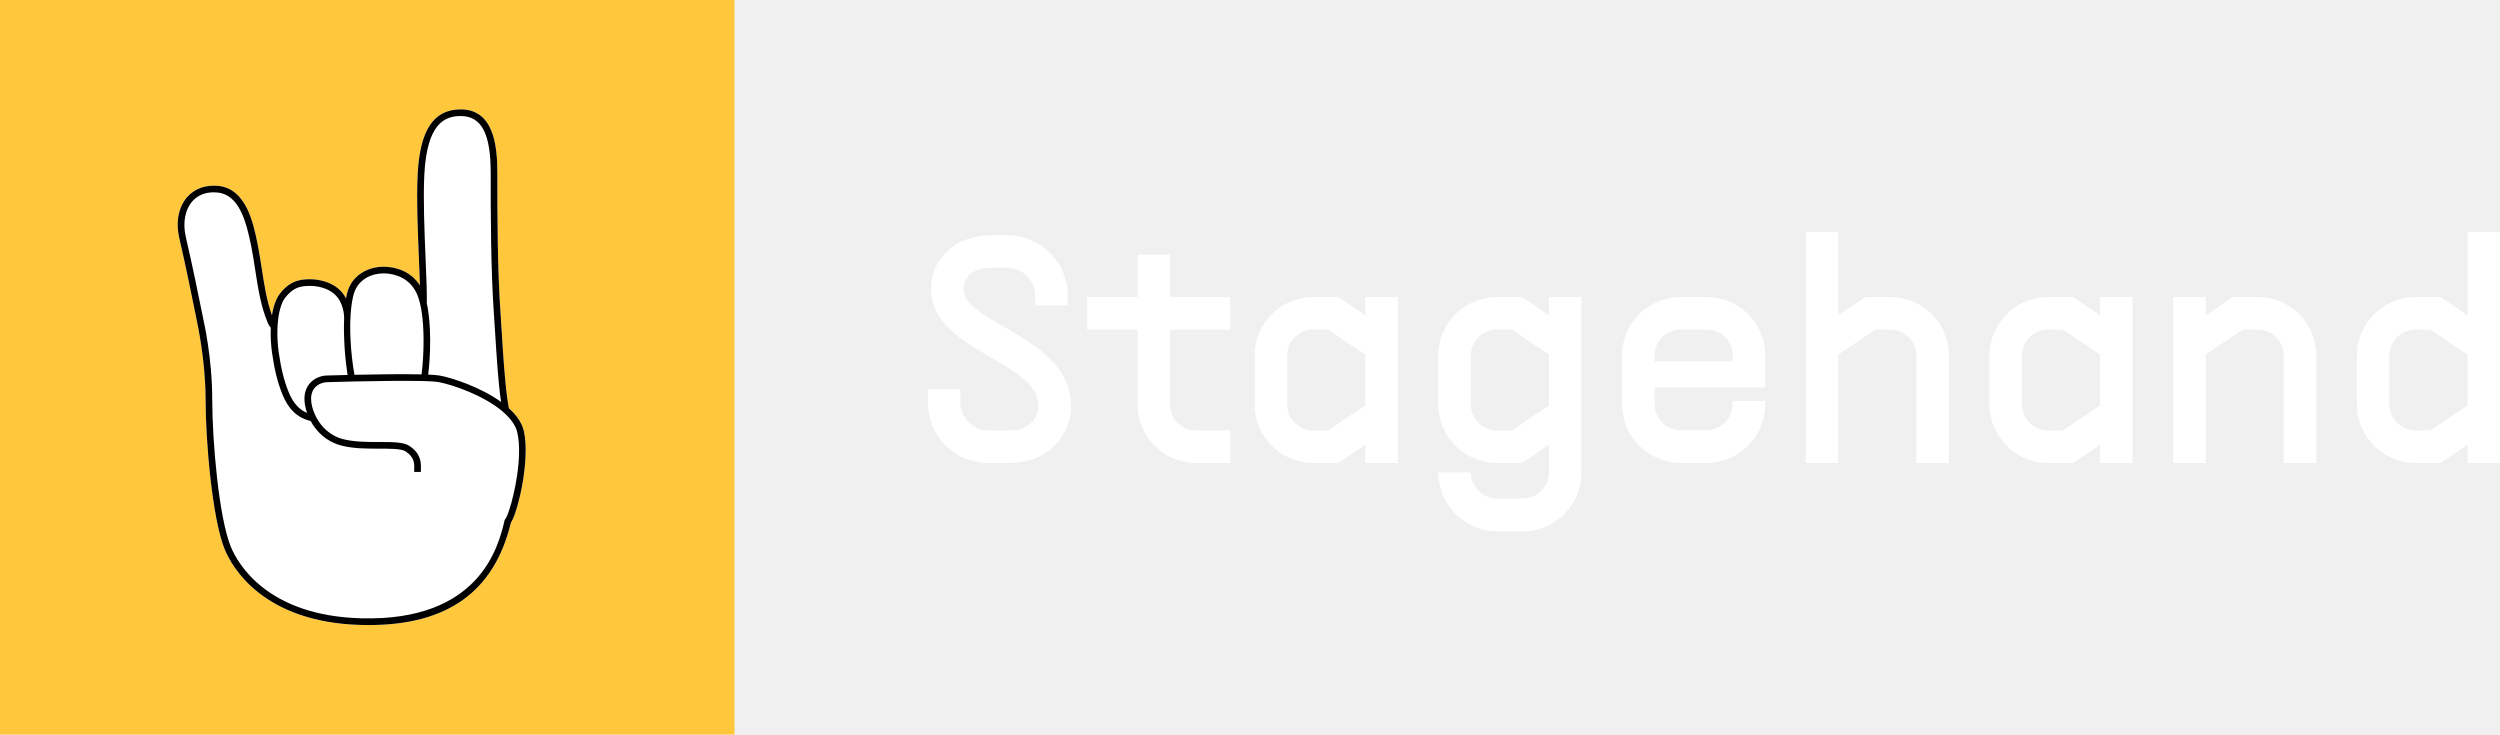
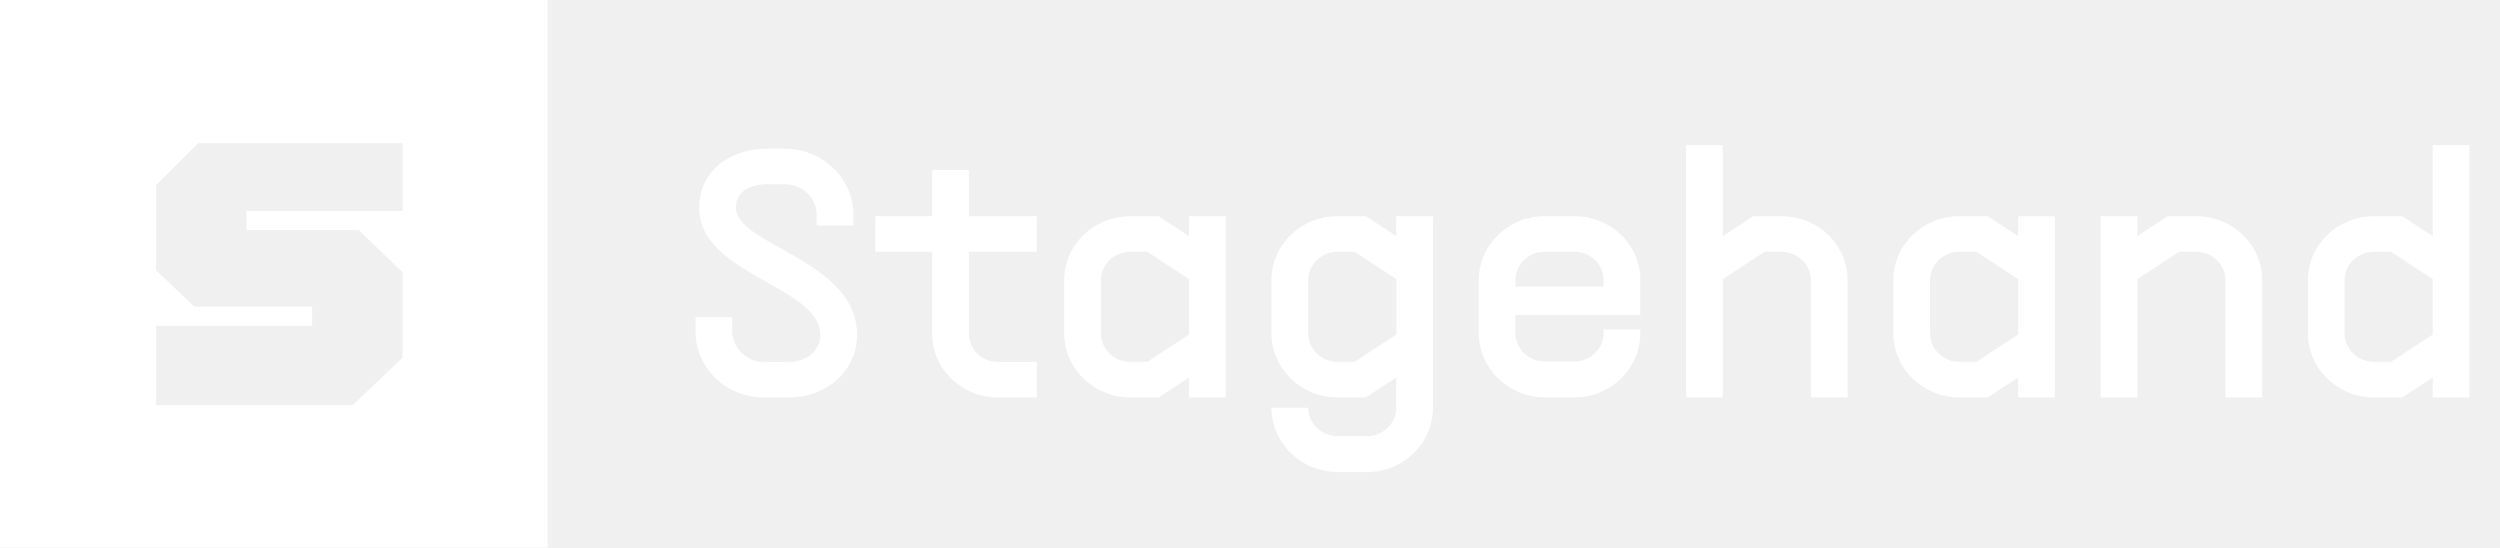
- <svg xmlns="http://www.w3.org/2000/svg" width="194" height="57" viewBox="0 0 194 57" fill="none">
-   <path d="M72 30.222H74.525V31.232C74.525 32.418 75.51 33.403 76.697 33.403H78.388C79.676 33.403 80.585 32.595 80.585 31.484C80.585 28 72.252 27.242 72.252 22.445C72.252 19.97 74.197 18.253 76.949 18.253H78.136C80.737 18.253 82.858 20.349 82.858 22.95V23.707H80.332V22.95C80.332 21.738 79.348 20.778 78.136 20.778H76.949C75.585 20.778 74.778 21.409 74.778 22.445C74.778 25.121 83.11 26.156 83.11 31.484C83.11 34.009 81.065 35.928 78.388 35.928H76.697C74.096 35.928 72 33.832 72 31.232V30.222Z" fill="white" />
-   <path d="M95.473 25.576H90.801V31.383C90.801 32.519 91.685 33.403 92.821 33.403H95.473V35.928H92.821C90.296 35.928 88.276 33.908 88.276 31.383V25.576H84.363V23.051H88.276V19.768H90.801V23.051H95.473V25.576Z" fill="white" />
-   <path d="M105.942 23.051H108.467V35.928H105.942V34.514L103.846 35.928H101.902C99.402 35.928 97.356 33.883 97.356 31.383V27.596C97.356 25.071 99.402 23.051 101.902 23.051H103.846L105.942 24.465V23.051ZM103.063 33.403L105.942 31.459V27.52L103.063 25.576H101.902C100.791 25.576 99.882 26.485 99.882 27.596V31.383C99.882 32.494 100.791 33.403 101.902 33.403H103.063Z" fill="white" />
-   <path d="M120.198 23.051H122.723V36.66C122.723 39.16 120.703 41.231 118.178 41.231H116.158C113.658 41.231 111.613 39.16 111.613 36.66H114.138C114.138 37.771 115.047 38.68 116.158 38.68H118.178C119.289 38.68 120.198 37.771 120.198 36.66V34.514L118.102 35.928H116.158C113.658 35.928 111.613 33.883 111.613 31.383V27.596C111.613 25.071 113.658 23.051 116.158 23.051H118.102L120.198 24.465V23.051ZM117.319 33.403L120.198 31.459V27.52L117.319 25.576H116.158C115.047 25.576 114.138 26.485 114.138 27.596V31.383C114.138 32.494 115.047 33.403 116.158 33.403H117.319Z" fill="white" />
-   <path d="M136.979 27.343V30.07H128.394V31.358C128.394 32.469 129.303 33.378 130.414 33.378H132.434C133.545 33.378 134.454 32.469 134.454 31.358V31.105H136.979V31.358C136.979 33.858 134.959 35.928 132.434 35.928H130.414C127.915 35.928 125.869 33.858 125.869 31.358V27.596C125.869 25.071 127.915 23.051 130.414 23.051H132.434C134.884 23.051 136.853 24.944 136.979 27.343ZM134.454 28.05V27.596C134.454 26.459 133.571 25.576 132.434 25.576H130.414C129.278 25.576 128.394 26.485 128.394 27.596V28.05H134.454Z" fill="white" />
-   <path d="M146.691 23.051C149.19 23.051 151.236 25.071 151.236 27.596V35.928H148.711V27.596C148.711 26.485 147.802 25.576 146.691 25.576H145.529L142.651 27.52V35.928H140.126V18.001H142.651V24.465L144.746 23.051H146.691Z" fill="white" />
-   <path d="M162.967 23.051H165.492V35.928H162.967V34.514L160.871 35.928H158.927C156.427 35.928 154.382 33.883 154.382 31.383V27.596C154.382 25.071 156.427 23.051 158.927 23.051H160.871L162.967 24.465V23.051ZM160.089 33.403L162.967 31.459V27.52L160.089 25.576H158.927C157.816 25.576 156.907 26.485 156.907 27.596V31.383C156.907 32.494 157.816 33.403 158.927 33.403H160.089Z" fill="white" />
-   <path d="M175.203 23.051C177.703 23.051 179.748 25.071 179.748 27.596V35.928H177.223V27.596C177.223 26.485 176.314 25.576 175.203 25.576H174.042L171.163 27.52V35.928H168.638V23.051H171.163V24.465L173.259 23.051H175.203Z" fill="white" />
-   <path d="M191.48 18.001H194.005V35.928H191.48V34.514L189.384 35.928H187.44C184.94 35.928 182.895 33.883 182.895 31.383V27.596C182.895 25.071 184.94 23.051 187.44 23.051H189.384L191.48 24.465V18.001ZM188.601 33.403L191.48 31.459V27.52L188.601 25.576H187.44C186.329 25.576 185.42 26.485 185.42 27.596V31.383C185.42 32.494 186.329 33.403 187.44 33.403H188.601Z" fill="white" />
-   <rect width="57" height="57" fill="#FFC83C" />
-   <path d="M40.783 34.544C40.796 34.833 40.793 35.135 40.78 35.442C40.796 35.142 40.796 34.84 40.783 34.544ZM21.102 24.464C21.102 24.464 21.105 24.464 21.105 24.47C21.117 24.392 21.13 24.315 21.146 24.235C21.128 24.312 21.115 24.387 21.102 24.464ZM21.146 24.235C21.177 24.08 21.213 23.922 21.257 23.77C21.213 23.92 21.174 24.075 21.146 24.235Z" fill="white" />
-   <path d="M40.78 35.441C40.773 35.606 40.762 35.774 40.749 35.942C40.718 36.306 40.677 36.672 40.623 37.034C40.61 37.124 40.594 37.212 40.582 37.297C40.558 37.439 40.533 37.581 40.507 37.718C40.507 37.738 40.499 37.756 40.496 37.774C40.468 37.922 40.437 38.074 40.406 38.226C40.388 38.301 40.373 38.378 40.355 38.456C40.3 38.686 40.243 38.913 40.184 39.132C40.135 39.315 40.083 39.491 40.029 39.656C39.954 39.891 39.874 40.103 39.797 40.273C39.776 40.317 39.756 40.361 39.735 40.399C39.704 40.461 39.673 40.516 39.645 40.562C38.352 45.902 34.741 48.504 28.616 48.504C28.414 48.504 28.21 48.502 28.004 48.496C20.377 48.287 17.997 43.977 17.45 42.658C16.484 40.343 15.953 34.287 15.953 30.986C15.953 27.938 15.284 24.939 15.277 24.908L15.227 24.655C14.923 23.147 14.466 20.871 13.914 18.483C13.625 17.226 13.849 16.06 14.533 15.285C15.106 14.635 15.96 14.33 16.939 14.426C19.133 14.645 19.68 17.384 20.005 19.02C20.124 19.609 20.217 20.228 20.31 20.829C20.501 22.068 20.697 23.346 21.102 24.464C21.102 24.464 21.103 24.465 21.105 24.469C21.117 24.391 21.13 24.314 21.146 24.234C21.177 24.079 21.213 23.922 21.257 23.769C21.28 23.692 21.303 23.617 21.329 23.542C21.352 23.478 21.378 23.413 21.404 23.351C21.419 23.315 21.435 23.279 21.453 23.243C21.463 23.214 21.479 23.186 21.492 23.158C21.512 23.119 21.533 23.08 21.554 23.044C21.559 23.031 21.567 23.018 21.577 23.008C21.598 22.967 21.621 22.928 21.647 22.892C21.68 22.838 21.716 22.789 21.755 22.742C22.612 21.671 23.505 21.671 24.099 21.671C24.411 21.671 25.921 21.735 26.703 22.905C26.755 22.985 26.804 23.067 26.848 23.155C26.884 22.959 26.922 22.783 26.969 22.634C27.049 22.365 27.163 22.13 27.297 21.924C27.32 21.89 27.343 21.857 27.366 21.823C27.415 21.759 27.467 21.697 27.519 21.637C28.123 20.959 29.018 20.698 29.746 20.698C29.888 20.698 30.069 20.706 30.275 20.734C30.317 20.739 30.358 20.744 30.399 20.755C30.438 20.76 30.477 20.765 30.515 20.775C30.577 20.786 30.639 20.801 30.701 20.817C30.766 20.832 30.83 20.85 30.895 20.871C30.993 20.902 31.093 20.935 31.194 20.979C31.225 20.992 31.259 21.008 31.292 21.023C31.326 21.039 31.359 21.054 31.393 21.072C31.793 21.271 32.19 21.578 32.511 22.04C32.539 22.079 32.565 22.117 32.59 22.159C32.572 21.565 32.541 20.881 32.511 20.14C32.42 17.946 32.314 15.461 32.41 13.54C32.583 10.095 33.646 8.489 35.755 8.489C38.3 8.489 38.594 11.287 38.594 13.393C38.594 16.547 38.594 20.868 38.852 24.474C38.878 24.843 38.907 25.3 38.937 25.806C39.035 27.383 39.17 29.541 39.366 30.909C39.397 31.11 39.436 31.368 39.482 31.668C39.492 31.675 39.503 31.686 39.51 31.696C39.73 31.897 39.929 32.109 40.096 32.328C40.127 32.367 40.153 32.403 40.179 32.442C40.285 32.589 40.375 32.739 40.45 32.894C40.468 32.932 40.486 32.971 40.502 33.007C40.535 33.082 40.563 33.159 40.589 33.237C40.602 33.276 40.615 33.314 40.626 33.353C40.636 33.392 40.646 33.43 40.654 33.469C40.693 33.639 40.721 33.82 40.742 34.003C40.755 34.117 40.765 34.233 40.773 34.352C40.778 34.414 40.783 34.478 40.783 34.543C40.796 34.832 40.793 35.134 40.78 35.441Z" fill="white" />
-   <path d="M21.146 24.235C21.177 24.08 21.213 23.922 21.257 23.77C21.213 23.92 21.174 24.075 21.146 24.235ZM21.102 24.464C21.102 24.464 21.105 24.464 21.105 24.47C21.117 24.392 21.13 24.315 21.146 24.235C21.128 24.312 21.115 24.387 21.102 24.464ZM39.516 39.577C39.732 38.934 39.97 37.964 40.12 36.934C39.965 37.969 39.722 38.942 39.516 39.577ZM40.783 34.544C40.796 34.833 40.793 35.135 40.78 35.442C40.796 35.142 40.796 34.84 40.783 34.544Z" fill="black" />
-   <path d="M40.783 34.543C40.783 34.478 40.778 34.414 40.773 34.352C40.765 34.233 40.755 34.117 40.742 34.003C40.721 33.82 40.693 33.639 40.654 33.469C40.646 33.43 40.636 33.392 40.626 33.353C40.615 33.314 40.602 33.276 40.589 33.237C40.563 33.159 40.535 33.082 40.502 33.007C40.486 32.971 40.468 32.932 40.45 32.894C40.375 32.739 40.285 32.589 40.179 32.442C40.153 32.403 40.127 32.367 40.096 32.328C39.929 32.109 39.73 31.897 39.51 31.696C39.503 31.686 39.492 31.675 39.482 31.668C39.436 31.368 39.397 31.11 39.366 30.909C39.17 29.541 39.035 27.383 38.937 25.806C38.907 25.3 38.878 24.843 38.852 24.474C38.594 20.868 38.594 16.547 38.594 13.393C38.594 11.287 38.3 8.489 35.755 8.489C33.646 8.489 32.583 10.095 32.41 13.54C32.314 15.461 32.42 17.946 32.511 20.14C32.541 20.881 32.572 21.565 32.59 22.159C32.565 22.117 32.539 22.079 32.511 22.04C32.19 21.578 31.793 21.271 31.393 21.072C31.359 21.054 31.326 21.039 31.292 21.023C31.259 21.008 31.225 20.992 31.194 20.979C31.093 20.935 30.993 20.902 30.895 20.871C30.83 20.85 30.766 20.832 30.701 20.817C30.639 20.801 30.577 20.786 30.515 20.775C30.477 20.765 30.438 20.76 30.399 20.755C30.358 20.744 30.317 20.739 30.275 20.734C30.069 20.706 29.888 20.698 29.746 20.698C29.018 20.698 28.123 20.959 27.519 21.637C27.467 21.697 27.415 21.759 27.366 21.823C27.343 21.857 27.32 21.89 27.297 21.924C27.163 22.13 27.049 22.365 26.969 22.634C26.922 22.783 26.884 22.959 26.848 23.155C26.804 23.067 26.755 22.985 26.703 22.905C25.921 21.735 24.411 21.671 24.099 21.671C23.505 21.671 22.612 21.671 21.755 22.742C21.716 22.789 21.68 22.838 21.647 22.892C21.621 22.928 21.598 22.967 21.577 23.008C21.567 23.018 21.559 23.031 21.554 23.044C21.533 23.08 21.512 23.119 21.492 23.158C21.479 23.186 21.463 23.214 21.453 23.243C21.435 23.279 21.419 23.315 21.404 23.351C21.378 23.413 21.352 23.478 21.329 23.542C21.303 23.617 21.28 23.692 21.257 23.769C21.213 23.922 21.177 24.079 21.146 24.234C21.13 24.314 21.117 24.391 21.105 24.469C21.105 24.469 21.104 24.467 21.102 24.464C20.697 23.346 20.501 22.068 20.31 20.829C20.217 20.228 20.124 19.609 20.005 19.02C19.68 17.384 19.133 14.645 16.939 14.426C15.96 14.33 15.106 14.635 14.533 15.285C13.849 16.06 13.625 17.226 13.914 18.483C14.466 20.871 14.923 23.147 15.227 24.655L15.277 24.908C15.284 24.939 15.953 27.938 15.953 30.986C15.953 34.287 16.484 40.343 17.45 42.658C17.997 43.977 20.377 48.287 28.004 48.496C28.21 48.502 28.414 48.504 28.616 48.504C34.741 48.504 38.352 45.902 39.645 40.562C39.673 40.516 39.704 40.461 39.735 40.399C39.756 40.361 39.776 40.317 39.797 40.273C39.874 40.103 39.954 39.891 40.029 39.656C40.083 39.491 40.135 39.315 40.184 39.132C40.243 38.913 40.3 38.686 40.355 38.456C40.373 38.378 40.388 38.301 40.406 38.226C40.437 38.074 40.468 37.922 40.496 37.774C40.499 37.756 40.504 37.738 40.507 37.718C40.533 37.581 40.558 37.439 40.582 37.297C40.594 37.212 40.61 37.124 40.623 37.034C40.677 36.672 40.718 36.306 40.749 35.942C40.762 35.774 40.773 35.606 40.78 35.441C40.793 35.134 40.796 34.832 40.783 34.543ZM32.926 13.566C33.13 9.524 34.544 9.005 35.755 9.005C37.36 9.005 38.078 10.358 38.078 13.393C38.078 16.429 38.078 20.889 38.336 24.51C38.362 24.879 38.39 25.334 38.424 25.839C38.522 27.424 38.656 29.595 38.855 30.984C38.865 31.048 38.876 31.118 38.886 31.193C37.291 30.039 35.079 29.316 34.121 29.143C33.935 29.11 33.626 29.086 33.228 29.068C33.414 27.589 33.484 25.181 33.12 23.537C33.122 23.522 33.122 23.506 33.122 23.493C33.135 22.714 33.086 21.511 33.027 20.12C32.936 17.936 32.833 15.463 32.926 13.566ZM27.206 24.448V24.443C27.222 24.203 27.242 23.973 27.271 23.756C27.276 23.7 27.284 23.645 27.291 23.594C27.302 23.514 27.315 23.436 27.33 23.362C27.343 23.287 27.356 23.212 27.374 23.142C27.387 23.075 27.402 23.011 27.418 22.946C27.431 22.889 27.446 22.835 27.462 22.783C27.81 21.625 28.91 21.214 29.746 21.214C30.257 21.214 31.385 21.338 32.087 22.339C32.167 22.45 32.239 22.574 32.304 22.709C32.327 22.752 32.348 22.799 32.368 22.845C32.389 22.892 32.41 22.943 32.428 22.992C32.464 23.088 32.498 23.186 32.526 23.292C32.59 23.511 32.645 23.751 32.691 24.007C32.818 24.742 32.869 25.605 32.869 26.449C32.869 27.409 32.805 28.346 32.712 29.053C31.256 29.017 29.096 29.05 27.506 29.084C27.356 28.255 27.25 27.321 27.204 26.402C27.17 25.723 27.168 25.057 27.206 24.448ZM21.53 25.465C21.533 25.385 21.538 25.305 21.543 25.225C21.556 25.026 21.574 24.833 21.6 24.644C21.603 24.631 21.605 24.621 21.605 24.611C21.623 24.487 21.644 24.366 21.67 24.252C21.683 24.19 21.698 24.128 21.711 24.069C21.74 23.953 21.77 23.842 21.809 23.738C21.827 23.684 21.845 23.633 21.866 23.584C21.887 23.532 21.907 23.483 21.931 23.436C21.954 23.39 21.977 23.346 22 23.302C22.049 23.214 22.101 23.137 22.158 23.065C22.202 23.011 22.245 22.959 22.289 22.91C22.333 22.861 22.377 22.814 22.421 22.776C22.509 22.688 22.594 22.618 22.679 22.556C22.904 22.391 23.123 22.301 23.335 22.252H23.337C23.407 22.234 23.477 22.221 23.546 22.213C23.737 22.187 23.921 22.187 24.099 22.187C24.354 22.187 25.56 22.236 26.215 23.109C26.285 23.199 26.347 23.3 26.401 23.408C26.422 23.449 26.44 23.491 26.458 23.529C26.507 23.638 26.546 23.741 26.574 23.844C26.587 23.875 26.595 23.909 26.602 23.94C26.615 23.981 26.623 24.02 26.631 24.058C26.641 24.1 26.649 24.141 26.657 24.182C26.662 24.221 26.669 24.257 26.675 24.296C26.68 24.34 26.685 24.386 26.688 24.43C26.695 24.497 26.7 24.564 26.703 24.631C26.703 24.647 26.706 24.662 26.706 24.678C26.703 24.68 26.703 24.686 26.706 24.688C26.7 24.794 26.698 24.902 26.695 25.014V25.055C26.693 25.155 26.69 25.256 26.69 25.359V25.535C26.69 25.648 26.693 25.762 26.695 25.878C26.695 25.994 26.7 26.11 26.706 26.229C26.718 26.678 26.747 27.138 26.788 27.6C26.822 27.964 26.878 28.508 26.974 29.097C26.114 29.117 25.513 29.136 25.43 29.138C24.532 29.138 23.624 29.758 23.624 30.945C23.624 31.27 23.691 31.649 23.828 32.042C23.322 31.833 22.788 31.399 22.39 30.403C22.212 29.959 22.065 29.507 21.944 29.009C21.82 28.513 21.719 27.971 21.629 27.347C21.546 26.764 21.507 26.103 21.53 25.465ZM40.277 35.217C40.274 35.343 40.269 35.472 40.261 35.601C40.261 35.609 40.259 35.619 40.259 35.63C40.251 35.761 40.241 35.893 40.231 36.024C40.228 36.04 40.228 36.055 40.225 36.071C40.2 36.355 40.163 36.641 40.122 36.923C40.122 36.928 40.122 36.93 40.12 36.933C39.97 37.963 39.732 38.933 39.516 39.576C39.477 39.692 39.438 39.801 39.402 39.894C39.384 39.943 39.363 39.989 39.345 40.03C39.319 40.092 39.296 40.144 39.27 40.188C39.247 40.237 39.224 40.273 39.201 40.296C39.201 40.299 39.196 40.304 39.193 40.306L39.147 40.368V40.425C38.674 42.395 37.242 48.23 28.019 47.98C20.702 47.781 18.444 43.706 17.925 42.462C16.988 40.206 16.469 34.246 16.469 30.986C16.469 27.726 15.787 24.825 15.782 24.799L15.733 24.551C15.429 23.044 14.969 20.762 14.414 18.367C14.169 17.291 14.358 16.266 14.92 15.626C15.328 15.164 15.896 14.924 16.577 14.924C16.678 14.924 16.781 14.929 16.887 14.942C18.56 15.107 19.112 17.188 19.499 19.123C19.615 19.699 19.708 20.313 19.799 20.907C20.021 22.347 20.248 23.834 20.805 25.111C20.854 25.225 20.924 25.331 21.012 25.432C20.983 26.118 21.03 26.818 21.117 27.419C21.301 28.715 21.538 29.665 21.913 30.596C22.377 31.758 23.077 32.424 24.106 32.669C24.545 33.48 25.296 34.236 26.393 34.548C27.33 34.816 28.445 34.816 29.431 34.816C30.319 34.816 31.161 34.816 31.483 35.031C32.172 35.49 32.16 35.973 32.144 36.437C32.144 36.499 32.141 36.564 32.141 36.623H32.658C32.658 36.569 32.66 36.51 32.66 36.45C32.676 35.931 32.696 35.219 31.767 34.602C31.315 34.3 30.484 34.3 29.431 34.3C28.481 34.3 27.402 34.3 26.533 34.053C25.745 33.828 25.16 33.322 24.767 32.752C24.646 32.576 24.543 32.393 24.457 32.212C24.243 31.761 24.14 31.306 24.14 30.945C24.14 30.057 24.808 29.654 25.438 29.654C25.459 29.654 26.117 29.634 27.062 29.613C27.235 29.608 27.415 29.603 27.604 29.6C29.165 29.567 31.233 29.536 32.632 29.564C32.818 29.569 32.991 29.574 33.151 29.579C33.545 29.595 33.853 29.618 34.028 29.649C35.177 29.858 37.559 30.705 39.002 31.928C39.033 31.957 39.064 31.985 39.095 32.013C39.144 32.055 39.19 32.096 39.237 32.145H39.239C39.278 32.181 39.317 32.217 39.35 32.256C39.358 32.261 39.363 32.266 39.366 32.272C39.4 32.305 39.43 32.336 39.459 32.37C39.495 32.408 39.529 32.447 39.562 32.486C39.593 32.519 39.619 32.553 39.645 32.586C39.673 32.62 39.696 32.651 39.719 32.684C39.745 32.718 39.769 32.752 39.789 32.785C39.815 32.819 39.836 32.852 39.854 32.886C39.898 32.95 39.934 33.017 39.967 33.085C39.998 33.147 40.027 33.209 40.053 33.27C40.053 33.278 40.058 33.286 40.06 33.291C40.073 33.325 40.083 33.356 40.094 33.389C40.114 33.454 40.133 33.518 40.148 33.583C40.256 34.068 40.292 34.628 40.277 35.217Z" fill="black" />
+ <svg xmlns="http://www.w3.org/2000/svg" width="913" height="200" viewBox="0 0 913 200" fill="none">
+   <path fill-rule="evenodd" clip-rule="evenodd" d="M200 200H0V0H200V200ZM57.011 67.547V98.735L70.993 112H113.995V119H57.011V147.945H128.824L147.003 130.618V99.43L130.999 84H90.018V77H147.003V52.3L72.392 52.299L57.011 67.547Z" fill="white" />
+   <path d="M254 115.819H267.406V121.008C267.406 127.105 272.635 132.173 278.934 132.173H287.918C294.752 132.173 299.588 128.024 299.588 122.31C299.588 104.402 255.343 100.506 255.343 75.855C255.343 63.135 265.669 54.312 280.277 54.312H286.576C300.385 54.312 311.651 65.083 311.651 78.449V82.345H298.245V78.449C298.245 72.22 293.016 67.284 286.576 67.284H280.277C273.039 67.284 268.748 70.524 268.748 75.844C268.748 89.603 312.993 94.923 312.993 122.3C312.993 135.282 302.132 145.145 287.918 145.145H278.934C265.124 145.145 254 134.373 254 121.008V115.819Z" fill="white" />
+   <path d="M378.64 91.935H353.837V121.785C353.837 127.63 358.531 132.173 364.568 132.173H378.65V145.155H364.568C351.162 145.155 340.431 134.767 340.431 121.795V91.945H319.646V78.964H340.431V62.095H353.837V78.964H378.64V91.945V91.935Z" fill="white" />
+   <path d="M434.231 78.953H447.636V145.144H434.231V137.876L423.106 145.144H412.789C399.515 145.144 388.653 134.636 388.653 121.785V102.323C388.653 89.341 399.515 78.963 412.789 78.963H423.106L434.231 86.232V78.953ZM418.947 132.163L434.231 122.169V101.919L418.947 91.925H412.779C406.884 91.925 402.049 96.599 402.049 102.302V121.765C402.049 127.479 406.874 132.153 412.779 132.153H418.947V132.163Z" fill="white" />
+   <path d="M523.336 78.953V148.9C523.336 161.75 512.616 172.39 499.2 172.39H488.469C475.195 172.39 464.333 161.75 464.333 148.9H477.739C477.739 154.613 482.564 159.287 488.459 159.287H499.19C505.095 159.287 509.921 154.613 509.921 148.9V137.866L498.786 145.134H488.459C475.185 145.134 464.323 134.626 464.323 121.775V102.313C464.323 89.331 475.185 78.953 488.459 78.953H498.786L509.921 86.222V78.953H523.336ZM494.647 132.163L509.931 122.169V101.919L494.647 91.925H488.479C482.584 91.925 477.759 96.599 477.759 102.302V121.765C477.759 127.479 482.584 132.153 488.479 132.153H494.647V132.163Z" fill="white" />
+   <path d="M599.037 101.02V115.032H553.45V121.654C553.45 127.368 558.275 132.041 564.18 132.041H574.901C580.806 132.041 585.632 127.368 585.632 121.654V120.352H599.037V121.654C599.037 134.505 588.307 145.144 574.901 145.144H564.18C550.906 145.144 540.044 134.505 540.044 121.654V102.313C540.044 89.331 550.906 78.953 564.18 78.953H574.901C587.913 78.953 598.361 88.685 599.037 101.02ZM585.632 104.655V102.323C585.632 96.478 580.938 91.945 574.901 91.945H564.18C558.144 91.945 553.45 96.619 553.45 102.323V104.655H585.632Z" fill="white" />
+   <path d="M650.611 78.964C663.886 78.964 674.747 89.341 674.747 102.323V145.144H661.342V102.323C661.342 96.609 656.516 91.945 650.611 91.945H644.443L629.16 101.939V145.155H615.754V53.01H629.16V86.232L640.284 78.964H650.611Z" fill="white" />
+   <path d="M737.032 78.953H750.437V145.144H737.032V137.876L725.907 145.144H715.58C702.306 145.144 691.444 134.636 691.444 121.785V102.323C691.444 89.341 702.306 78.963 715.58 78.963H725.907L737.032 86.232V78.953ZM721.758 132.163L737.042 122.169V101.919L721.758 91.925H715.59C709.685 91.925 704.86 96.599 704.86 102.302V121.765C704.86 127.479 709.685 132.153 715.59 132.153H721.758V132.163Z" fill="white" />
+   <path d="M802.011 78.953C815.286 78.953 826.148 89.341 826.148 102.313V145.134H812.742V102.313C812.742 96.599 807.917 91.935 802.011 91.935H795.843L780.56 101.929V145.144H767.154V78.953H780.56V86.222L791.684 78.953H802.011Z" fill="white" />
+   <path d="M888.442 53H901.848V145.144H888.442V137.876L877.318 145.144H866.991C853.717 145.144 842.855 134.636 842.855 121.785V102.323C842.855 89.341 853.717 78.964 866.991 78.964H877.318L888.442 86.232V53ZM873.149 132.163L888.432 122.169V101.919L873.149 91.925H866.981C861.076 91.925 856.25 96.599 856.25 102.303V121.765C856.25 127.479 861.076 132.142 866.981 132.142H873.149V132.163Z" fill="white" />
</svg>
